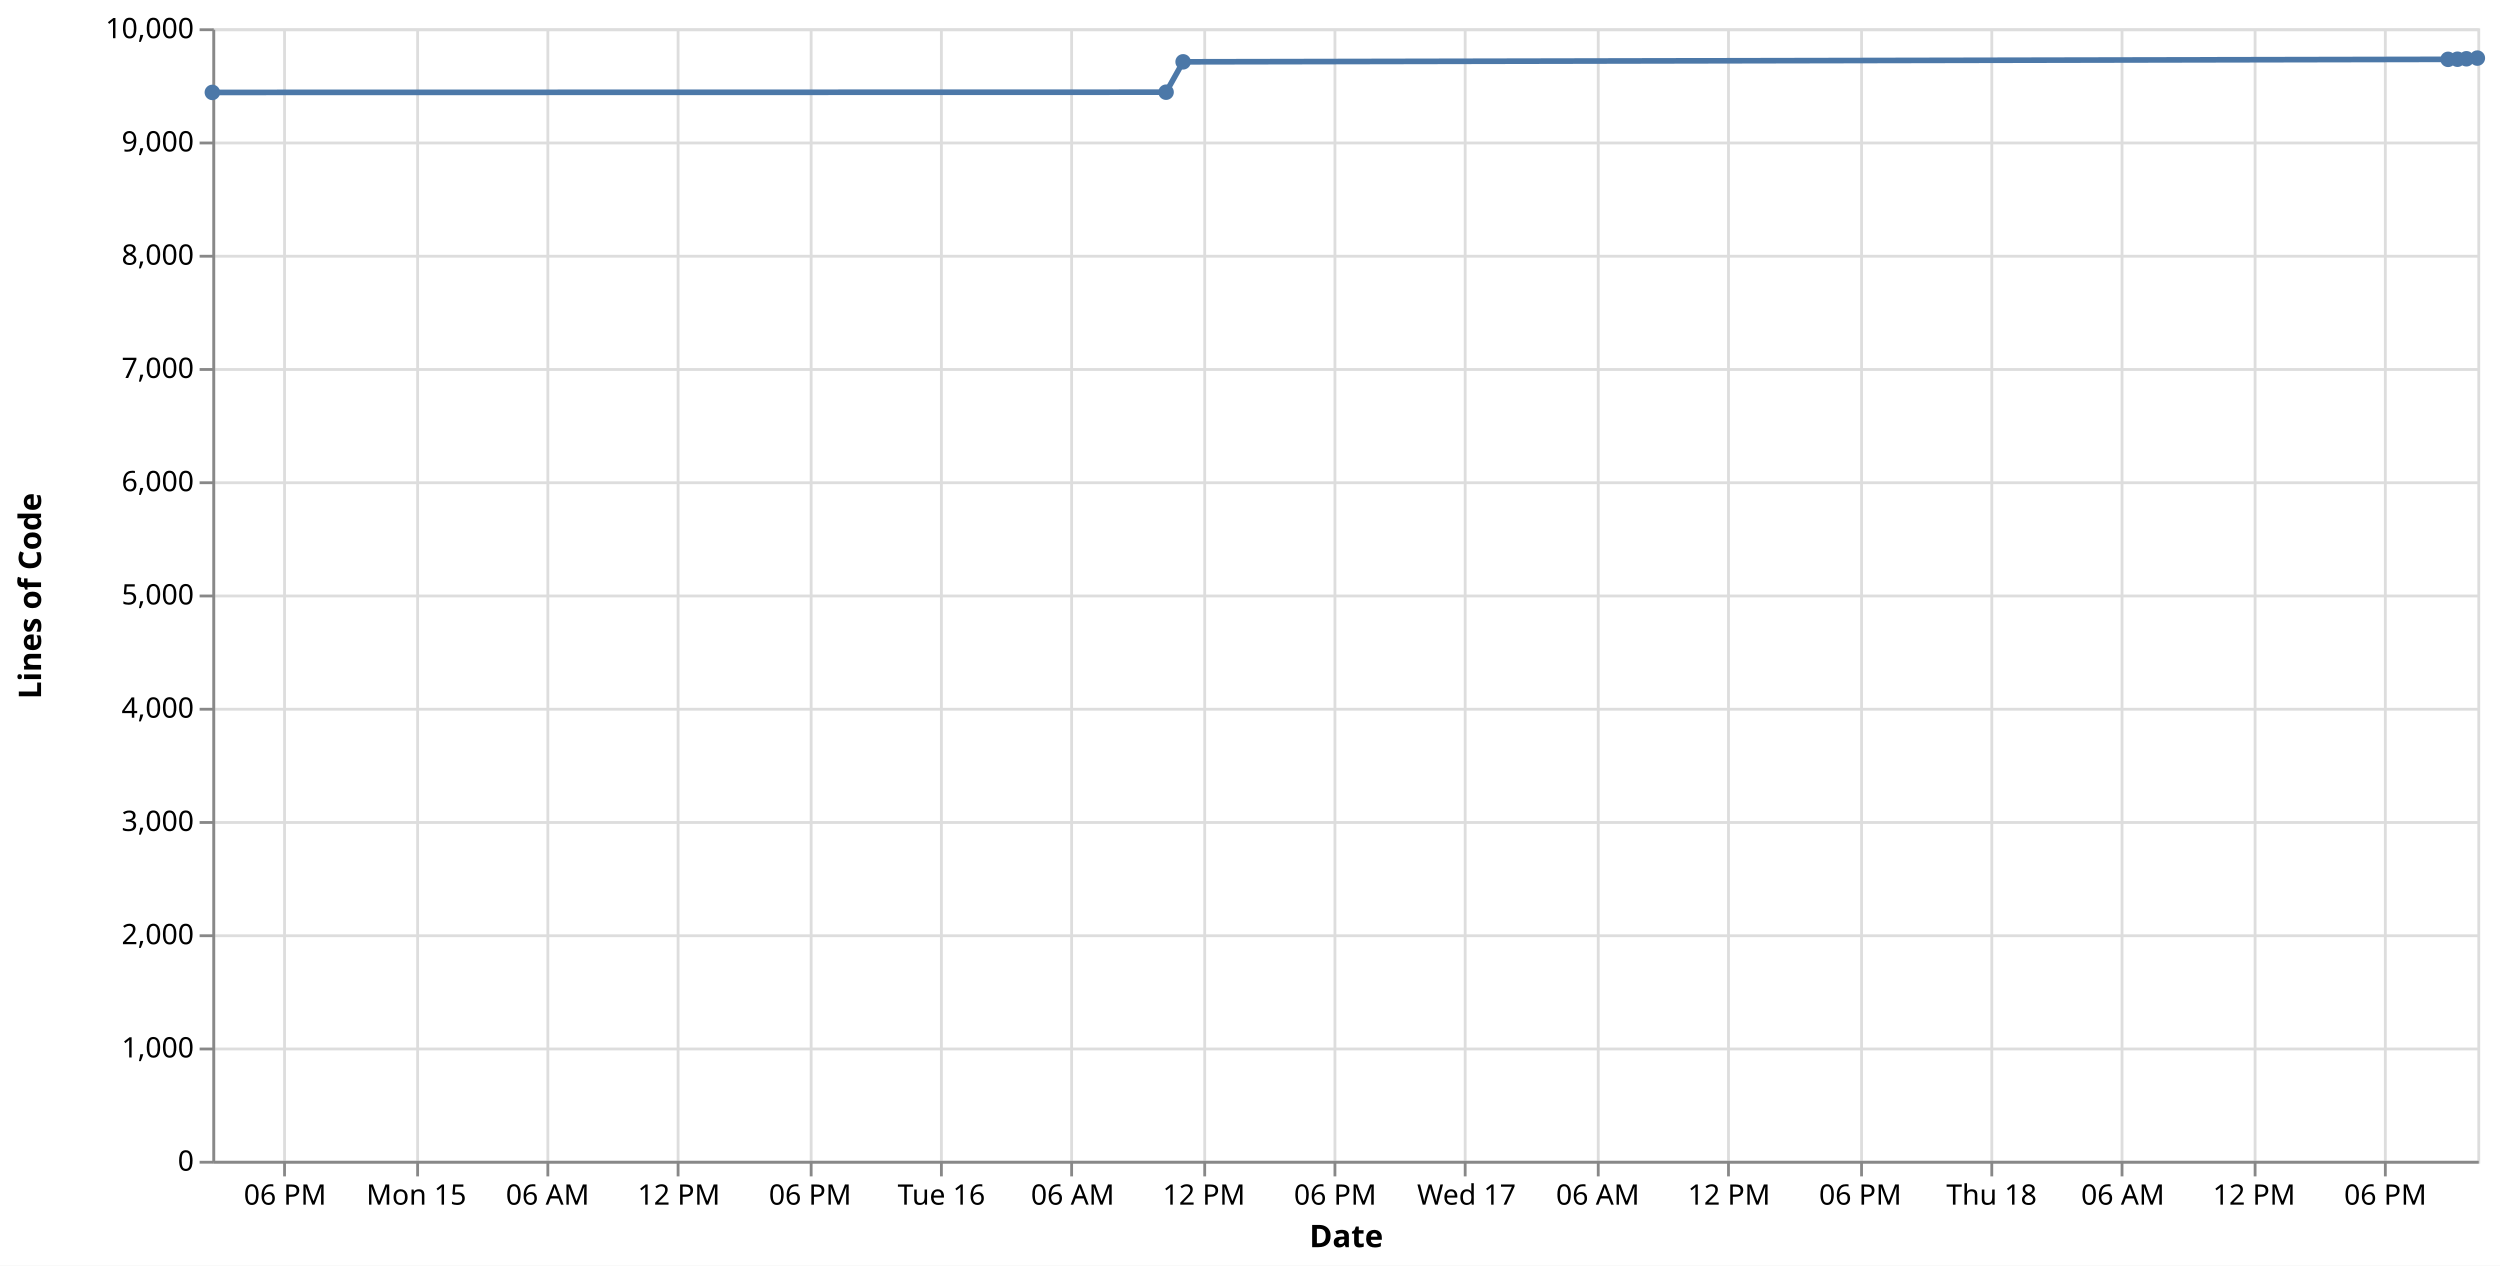
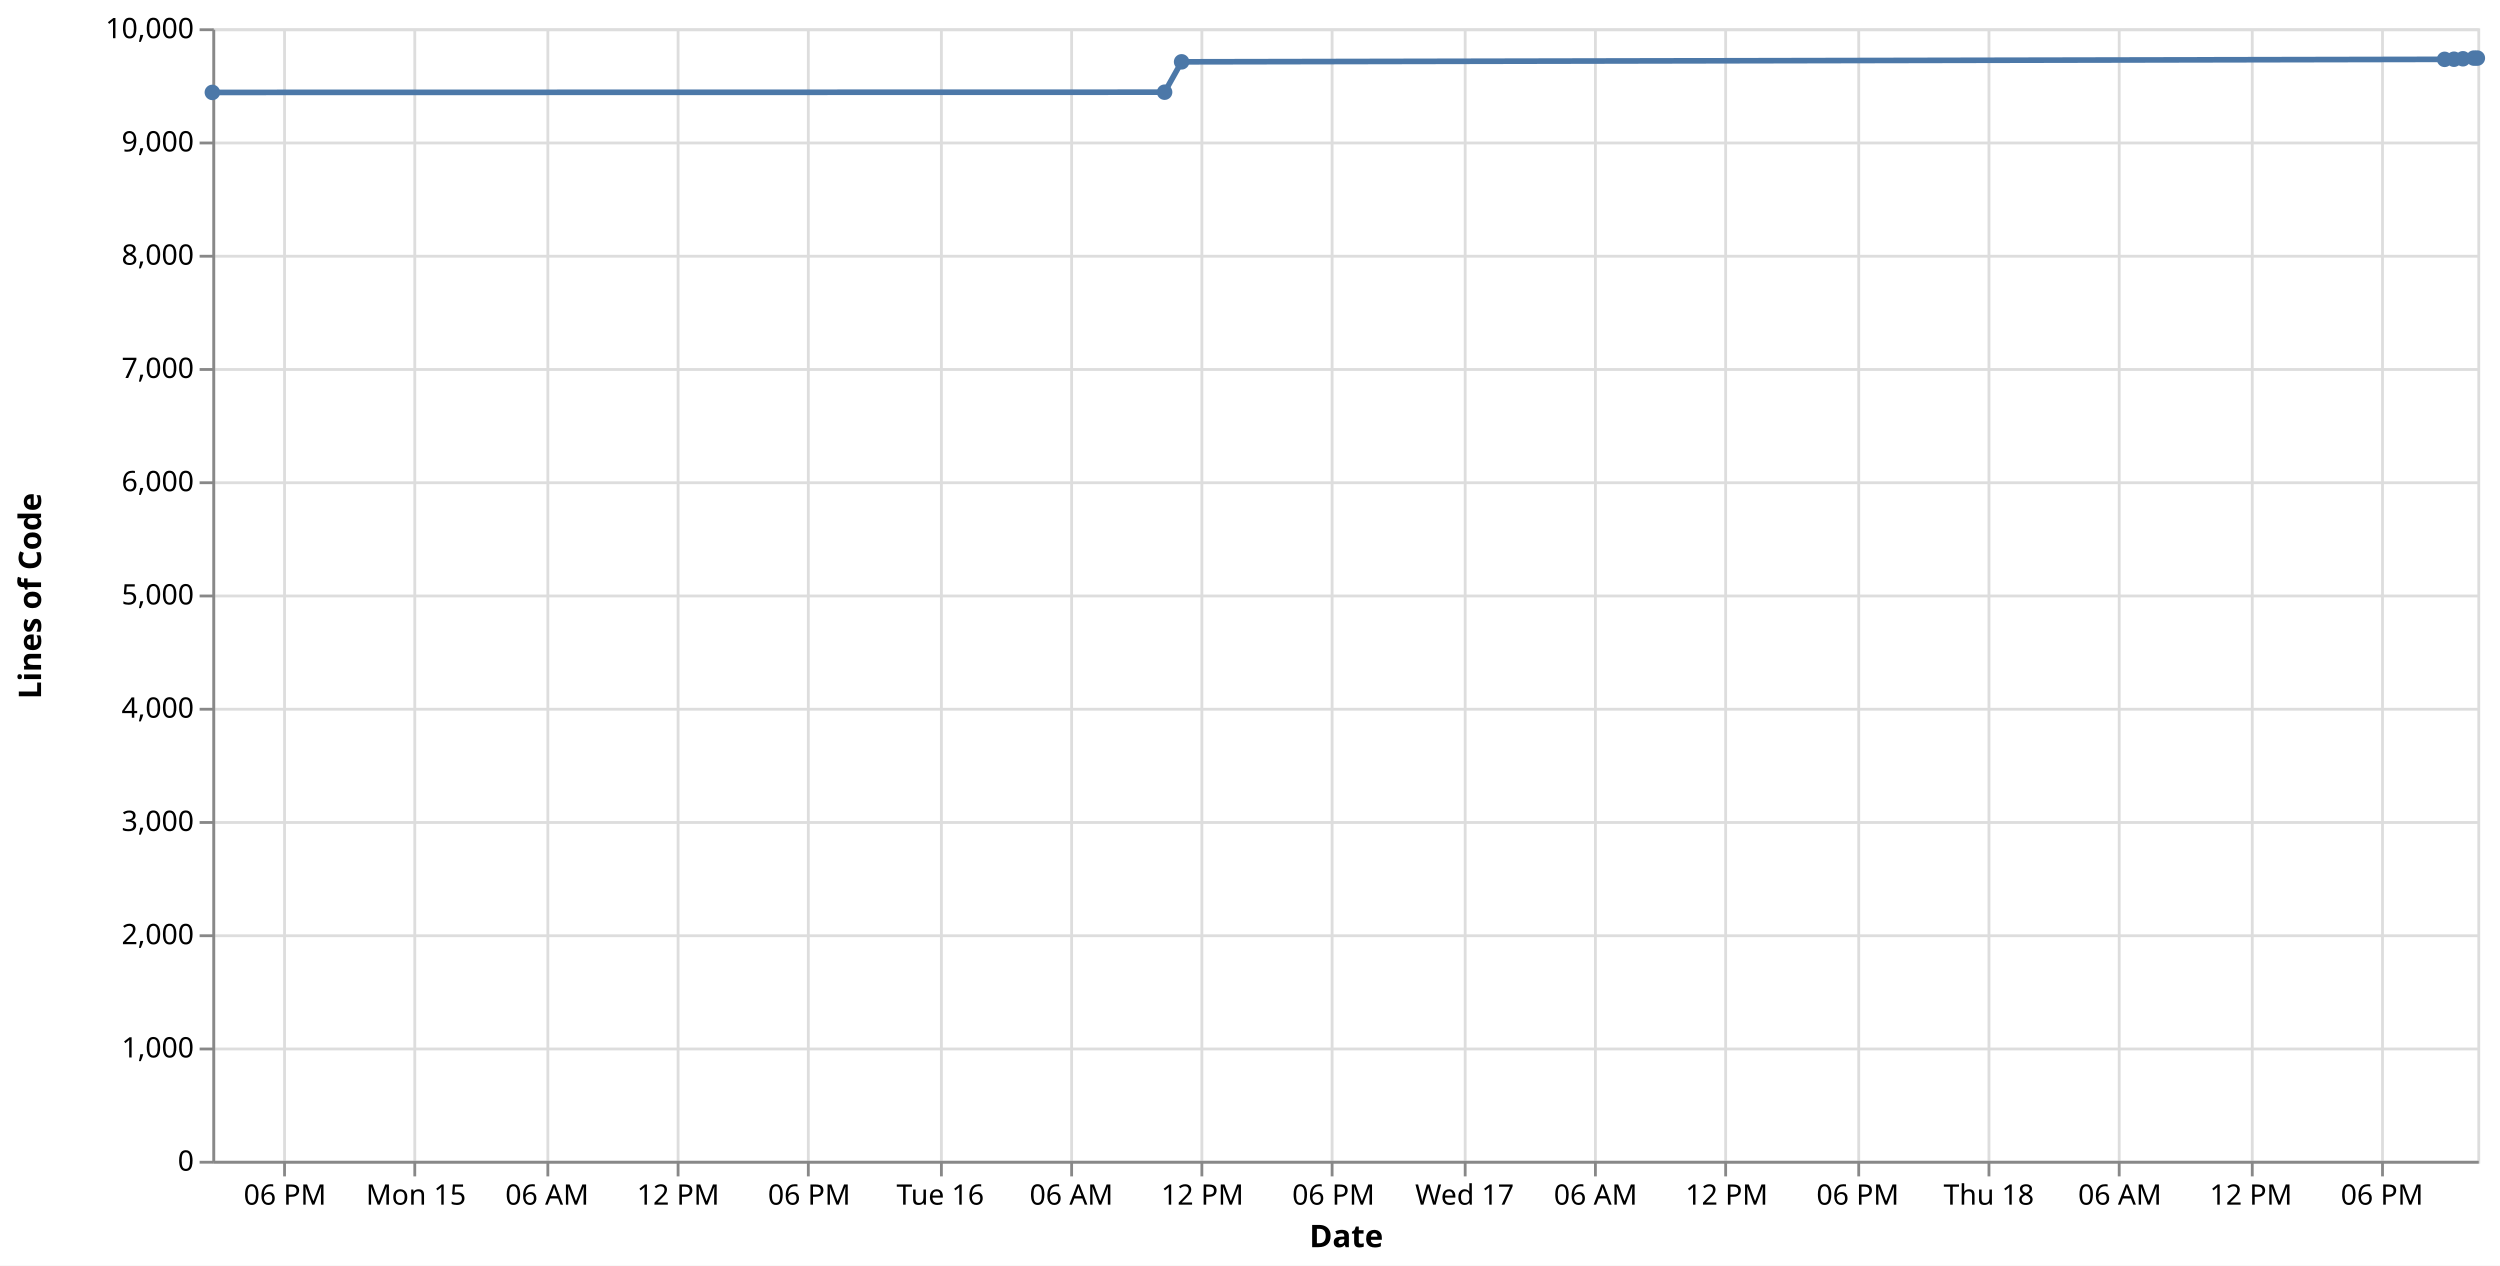
<svg xmlns="http://www.w3.org/2000/svg" version="1.1" class="marks" width="883" height="447" viewBox="0 0 883 447">
  <rect width="883" height="447" fill="white" />
  <g fill="none" stroke-miterlimit="10" transform="translate(75,10)">
    <g class="mark-group role-frame root" role="graphics-object" aria-roledescription="group mark container">
      <g transform="translate(0,0)">
        <path class="background" aria-hidden="true" d="M0.5,0.5h800v400h-800Z" stroke="#ddd" />
        <g>
          <g class="mark-group role-axis" aria-hidden="true">
            <g transform="translate(0.5,400.5)">
              <path class="background" aria-hidden="true" d="M0,0h0v0h0Z" pointer-events="none" />
              <g>
                <g class="mark-rule role-axis-grid" pointer-events="none">
                  <line transform="translate(25,-400)" x2="0" y2="400" stroke="#ddd" stroke-width="1" opacity="1" />
-                   <line transform="translate(72,-400)" x2="0" y2="400" stroke="#ddd" stroke-width="1" opacity="1" />
+                   <line transform="translate(71,-400)" x2="0" y2="400" stroke="#ddd" stroke-width="1" opacity="1" />
                  <line transform="translate(118,-400)" x2="0" y2="400" stroke="#ddd" stroke-width="1" opacity="1" />
                  <line transform="translate(164,-400)" x2="0" y2="400" stroke="#ddd" stroke-width="1" opacity="1" />
-                   <line transform="translate(211,-400)" x2="0" y2="400" stroke="#ddd" stroke-width="1" opacity="1" />
+                   <line transform="translate(210,-400)" x2="0" y2="400" stroke="#ddd" stroke-width="1" opacity="1" />
                  <line transform="translate(257,-400)" x2="0" y2="400" stroke="#ddd" stroke-width="1" opacity="1" />
                  <line transform="translate(303,-400)" x2="0" y2="400" stroke="#ddd" stroke-width="1" opacity="1" />
-                   <line transform="translate(350,-400)" x2="0" y2="400" stroke="#ddd" stroke-width="1" opacity="1" />
-                   <line transform="translate(396,-400)" x2="0" y2="400" stroke="#ddd" stroke-width="1" opacity="1" />
+                   <line transform="translate(349,-400)" x2="0" y2="400" stroke="#ddd" stroke-width="1" opacity="1" />
+                   <line transform="translate(395,-400)" x2="0" y2="400" stroke="#ddd" stroke-width="1" opacity="1" />
                  <line transform="translate(442,-400)" x2="0" y2="400" stroke="#ddd" stroke-width="1" opacity="1" />
-                   <line transform="translate(489,-400)" x2="0" y2="400" stroke="#ddd" stroke-width="1" opacity="1" />
-                   <line transform="translate(535,-400)" x2="0" y2="400" stroke="#ddd" stroke-width="1" opacity="1" />
-                   <line transform="translate(582,-400)" x2="0" y2="400" stroke="#ddd" stroke-width="1" opacity="1" />
-                   <line transform="translate(628,-400)" x2="0" y2="400" stroke="#ddd" stroke-width="1" opacity="1" />
-                   <line transform="translate(674,-400)" x2="0" y2="400" stroke="#ddd" stroke-width="1" opacity="1" />
-                   <line transform="translate(721,-400)" x2="0" y2="400" stroke="#ddd" stroke-width="1" opacity="1" />
-                   <line transform="translate(767,-400)" x2="0" y2="400" stroke="#ddd" stroke-width="1" opacity="1" />
+                   <line transform="translate(488,-400)" x2="0" y2="400" stroke="#ddd" stroke-width="1" opacity="1" />
+                   <line transform="translate(534,-400)" x2="0" y2="400" stroke="#ddd" stroke-width="1" opacity="1" />
+                   <line transform="translate(581,-400)" x2="0" y2="400" stroke="#ddd" stroke-width="1" opacity="1" />
+                   <line transform="translate(627,-400)" x2="0" y2="400" stroke="#ddd" stroke-width="1" opacity="1" />
+                   <line transform="translate(673,-400)" x2="0" y2="400" stroke="#ddd" stroke-width="1" opacity="1" />
+                   <line transform="translate(720,-400)" x2="0" y2="400" stroke="#ddd" stroke-width="1" opacity="1" />
+                   <line transform="translate(766,-400)" x2="0" y2="400" stroke="#ddd" stroke-width="1" opacity="1" />
                </g>
              </g>
              <path class="foreground" aria-hidden="true" d="" pointer-events="none" display="none" />
            </g>
          </g>
          <g class="mark-group role-axis" aria-hidden="true">
            <g transform="translate(0.5,0.5)">
              <path class="background" aria-hidden="true" d="M0,0h0v0h0Z" pointer-events="none" />
              <g>
                <g class="mark-rule role-axis-grid" pointer-events="none">
                  <line transform="translate(0,400)" x2="800" y2="0" stroke="#ddd" stroke-width="1" opacity="1" />
                  <line transform="translate(0,360)" x2="800" y2="0" stroke="#ddd" stroke-width="1" opacity="1" />
                  <line transform="translate(0,320)" x2="800" y2="0" stroke="#ddd" stroke-width="1" opacity="1" />
                  <line transform="translate(0,280)" x2="800" y2="0" stroke="#ddd" stroke-width="1" opacity="1" />
                  <line transform="translate(0,240)" x2="800" y2="0" stroke="#ddd" stroke-width="1" opacity="1" />
                  <line transform="translate(0,200)" x2="800" y2="0" stroke="#ddd" stroke-width="1" opacity="1" />
                  <line transform="translate(0,160)" x2="800" y2="0" stroke="#ddd" stroke-width="1" opacity="1" />
                  <line transform="translate(0,120)" x2="800" y2="0" stroke="#ddd" stroke-width="1" opacity="1" />
                  <line transform="translate(0,80)" x2="800" y2="0" stroke="#ddd" stroke-width="1" opacity="1" />
                  <line transform="translate(0,40)" x2="800" y2="0" stroke="#ddd" stroke-width="1" opacity="1" />
                  <line transform="translate(0,0)" x2="800" y2="0" stroke="#ddd" stroke-width="1" opacity="1" />
                </g>
              </g>
              <path class="foreground" aria-hidden="true" d="" pointer-events="none" display="none" />
            </g>
          </g>
-           <g class="mark-group role-axis" role="graphics-symbol" aria-roledescription="axis" aria-label="X-axis titled 'Date' for a time scale with values from Sunday, 14 December 2025, 2:44:26 PM to Thursday, 18 December 2025, 10:16:05 PM">
+           <g class="mark-group role-axis" role="graphics-symbol" aria-roledescription="axis" aria-label="X-axis titled 'Date' for a time scale with values from Sunday, 14 December 2025, 2:44:26 PM to Thursday, 18 December 2025, 10:25:44 PM">
            <g transform="translate(0.5,400.5)">
              <path class="background" aria-hidden="true" d="M0,0h0v0h0Z" pointer-events="none" />
              <g>
                <g class="mark-rule role-axis-tick" pointer-events="none">
                  <line transform="translate(25,0)" x2="0" y2="5" stroke="#888" stroke-width="1" opacity="1" />
-                   <line transform="translate(72,0)" x2="0" y2="5" stroke="#888" stroke-width="1" opacity="1" />
+                   <line transform="translate(71,0)" x2="0" y2="5" stroke="#888" stroke-width="1" opacity="1" />
                  <line transform="translate(118,0)" x2="0" y2="5" stroke="#888" stroke-width="1" opacity="1" />
                  <line transform="translate(164,0)" x2="0" y2="5" stroke="#888" stroke-width="1" opacity="1" />
-                   <line transform="translate(211,0)" x2="0" y2="5" stroke="#888" stroke-width="1" opacity="1" />
+                   <line transform="translate(210,0)" x2="0" y2="5" stroke="#888" stroke-width="1" opacity="1" />
                  <line transform="translate(257,0)" x2="0" y2="5" stroke="#888" stroke-width="1" opacity="1" />
                  <line transform="translate(303,0)" x2="0" y2="5" stroke="#888" stroke-width="1" opacity="1" />
-                   <line transform="translate(350,0)" x2="0" y2="5" stroke="#888" stroke-width="1" opacity="1" />
-                   <line transform="translate(396,0)" x2="0" y2="5" stroke="#888" stroke-width="1" opacity="1" />
+                   <line transform="translate(349,0)" x2="0" y2="5" stroke="#888" stroke-width="1" opacity="1" />
+                   <line transform="translate(395,0)" x2="0" y2="5" stroke="#888" stroke-width="1" opacity="1" />
                  <line transform="translate(442,0)" x2="0" y2="5" stroke="#888" stroke-width="1" opacity="1" />
-                   <line transform="translate(489,0)" x2="0" y2="5" stroke="#888" stroke-width="1" opacity="1" />
-                   <line transform="translate(535,0)" x2="0" y2="5" stroke="#888" stroke-width="1" opacity="1" />
-                   <line transform="translate(582,0)" x2="0" y2="5" stroke="#888" stroke-width="1" opacity="1" />
-                   <line transform="translate(628,0)" x2="0" y2="5" stroke="#888" stroke-width="1" opacity="1" />
-                   <line transform="translate(674,0)" x2="0" y2="5" stroke="#888" stroke-width="1" opacity="1" />
-                   <line transform="translate(721,0)" x2="0" y2="5" stroke="#888" stroke-width="1" opacity="1" />
-                   <line transform="translate(767,0)" x2="0" y2="5" stroke="#888" stroke-width="1" opacity="1" />
+                   <line transform="translate(488,0)" x2="0" y2="5" stroke="#888" stroke-width="1" opacity="1" />
+                   <line transform="translate(534,0)" x2="0" y2="5" stroke="#888" stroke-width="1" opacity="1" />
+                   <line transform="translate(581,0)" x2="0" y2="5" stroke="#888" stroke-width="1" opacity="1" />
+                   <line transform="translate(627,0)" x2="0" y2="5" stroke="#888" stroke-width="1" opacity="1" />
+                   <line transform="translate(673,0)" x2="0" y2="5" stroke="#888" stroke-width="1" opacity="1" />
+                   <line transform="translate(720,0)" x2="0" y2="5" stroke="#888" stroke-width="1" opacity="1" />
+                   <line transform="translate(766,0)" x2="0" y2="5" stroke="#888" stroke-width="1" opacity="1" />
                </g>
                <g class="mark-text role-axis-label" pointer-events="none">
-                   <text text-anchor="middle" transform="translate(25.18708,15)" font-family="sans-serif" font-size="10px" fill="#000" opacity="1">06 PM</text>
-                   <text text-anchor="middle" transform="translate(71.55157,15)" font-family="sans-serif" font-size="10px" fill="#000" opacity="1">Mon 15</text>
-                   <text text-anchor="middle" transform="translate(117.9161,15)" font-family="sans-serif" font-size="10px" fill="#000" opacity="1">06 AM</text>
-                   <text text-anchor="middle" transform="translate(164.2806,15)" font-family="sans-serif" font-size="10px" fill="#000" opacity="1">12 PM</text>
-                   <text text-anchor="middle" transform="translate(210.6451,15)" font-family="sans-serif" font-size="10px" fill="#000" opacity="1">06 PM</text>
-                   <text text-anchor="middle" transform="translate(257.0095,15)" font-family="sans-serif" font-size="10px" fill="#000" opacity="1">Tue 16</text>
-                   <text text-anchor="middle" transform="translate(303.374,15)" font-family="sans-serif" font-size="10px" fill="#000" opacity="1">06 AM</text>
-                   <text text-anchor="middle" transform="translate(349.7385,15)" font-family="sans-serif" font-size="10px" fill="#000" opacity="1">12 PM</text>
-                   <text text-anchor="middle" transform="translate(396.103,15)" font-family="sans-serif" font-size="10px" fill="#000" opacity="1">06 PM</text>
-                   <text text-anchor="middle" transform="translate(442.4675,15)" font-family="sans-serif" font-size="10px" fill="#000" opacity="1">Wed 17</text>
-                   <text text-anchor="middle" transform="translate(488.832,15)" font-family="sans-serif" font-size="10px" fill="#000" opacity="1">06 AM</text>
-                   <text text-anchor="middle" transform="translate(535.1965,15)" font-family="sans-serif" font-size="10px" fill="#000" opacity="1">12 PM</text>
-                   <text text-anchor="middle" transform="translate(581.561,15)" font-family="sans-serif" font-size="10px" fill="#000" opacity="1">06 PM</text>
-                   <text text-anchor="middle" transform="translate(627.9255,15)" font-family="sans-serif" font-size="10px" fill="#000" opacity="1">Thu 18</text>
-                   <text text-anchor="middle" transform="translate(674.29,15)" font-family="sans-serif" font-size="10px" fill="#000" opacity="1">06 AM</text>
-                   <text text-anchor="middle" transform="translate(720.6545,15)" font-family="sans-serif" font-size="10px" fill="#000" opacity="1">12 PM</text>
-                   <text text-anchor="middle" transform="translate(767.019,15)" font-family="sans-serif" font-size="10px" fill="#000" opacity="1">06 PM</text>
+                   <text text-anchor="middle" transform="translate(25.14801,15)" font-family="sans-serif" font-size="10px" fill="#000" opacity="1">06 PM</text>
+                   <text text-anchor="middle" transform="translate(71.44059,15)" font-family="sans-serif" font-size="10px" fill="#000" opacity="1">Mon 15</text>
+                   <text text-anchor="middle" transform="translate(117.7332,15)" font-family="sans-serif" font-size="10px" fill="#000" opacity="1">06 AM</text>
+                   <text text-anchor="middle" transform="translate(164.0257,15)" font-family="sans-serif" font-size="10px" fill="#000" opacity="1">12 PM</text>
+                   <text text-anchor="middle" transform="translate(210.3183,15)" font-family="sans-serif" font-size="10px" fill="#000" opacity="1">06 PM</text>
+                   <text text-anchor="middle" transform="translate(256.6109,15)" font-family="sans-serif" font-size="10px" fill="#000" opacity="1">Tue 16</text>
+                   <text text-anchor="middle" transform="translate(302.9035,15)" font-family="sans-serif" font-size="10px" fill="#000" opacity="1">06 AM</text>
+                   <text text-anchor="middle" transform="translate(349.196,15)" font-family="sans-serif" font-size="10px" fill="#000" opacity="1">12 PM</text>
+                   <text text-anchor="middle" transform="translate(395.4886,15)" font-family="sans-serif" font-size="10px" fill="#000" opacity="1">06 PM</text>
+                   <text text-anchor="middle" transform="translate(441.7812,15)" font-family="sans-serif" font-size="10px" fill="#000" opacity="1">Wed 17</text>
+                   <text text-anchor="middle" transform="translate(488.0738,15)" font-family="sans-serif" font-size="10px" fill="#000" opacity="1">06 AM</text>
+                   <text text-anchor="middle" transform="translate(534.3663,15)" font-family="sans-serif" font-size="10px" fill="#000" opacity="1">12 PM</text>
+                   <text text-anchor="middle" transform="translate(580.6589,15)" font-family="sans-serif" font-size="10px" fill="#000" opacity="1">06 PM</text>
+                   <text text-anchor="middle" transform="translate(626.9515,15)" font-family="sans-serif" font-size="10px" fill="#000" opacity="1">Thu 18</text>
+                   <text text-anchor="middle" transform="translate(673.2441,15)" font-family="sans-serif" font-size="10px" fill="#000" opacity="1">06 AM</text>
+                   <text text-anchor="middle" transform="translate(719.5366,15)" font-family="sans-serif" font-size="10px" fill="#000" opacity="1">12 PM</text>
+                   <text text-anchor="middle" transform="translate(765.8292,15)" font-family="sans-serif" font-size="10px" fill="#000" opacity="1">06 PM</text>
                </g>
                <g class="mark-rule role-axis-domain" pointer-events="none">
                  <line transform="translate(0,0)" x2="800" y2="0" stroke="#888" stroke-width="1" opacity="1" />
                </g>
                <g class="mark-text role-axis-title" pointer-events="none">
                  <text text-anchor="middle" transform="translate(400,30)" font-family="sans-serif" font-size="11px" font-weight="bold" fill="#000" opacity="1">Date</text>
                </g>
              </g>
              <path class="foreground" aria-hidden="true" d="" pointer-events="none" display="none" />
            </g>
          </g>
          <g class="mark-group role-axis" role="graphics-symbol" aria-roledescription="axis" aria-label="Y-axis titled 'Lines of Code' for a linear scale with values from 0 to 10,000">
            <g transform="translate(0.5,0.5)">
              <path class="background" aria-hidden="true" d="M0,0h0v0h0Z" pointer-events="none" />
              <g>
                <g class="mark-rule role-axis-tick" pointer-events="none">
                  <line transform="translate(0,400)" x2="-5" y2="0" stroke="#888" stroke-width="1" opacity="1" />
                  <line transform="translate(0,360)" x2="-5" y2="0" stroke="#888" stroke-width="1" opacity="1" />
                  <line transform="translate(0,320)" x2="-5" y2="0" stroke="#888" stroke-width="1" opacity="1" />
                  <line transform="translate(0,280)" x2="-5" y2="0" stroke="#888" stroke-width="1" opacity="1" />
                  <line transform="translate(0,240)" x2="-5" y2="0" stroke="#888" stroke-width="1" opacity="1" />
                  <line transform="translate(0,200)" x2="-5" y2="0" stroke="#888" stroke-width="1" opacity="1" />
                  <line transform="translate(0,160)" x2="-5" y2="0" stroke="#888" stroke-width="1" opacity="1" />
                  <line transform="translate(0,120)" x2="-5" y2="0" stroke="#888" stroke-width="1" opacity="1" />
                  <line transform="translate(0,80)" x2="-5" y2="0" stroke="#888" stroke-width="1" opacity="1" />
                  <line transform="translate(0,40)" x2="-5" y2="0" stroke="#888" stroke-width="1" opacity="1" />
                  <line transform="translate(0,0)" x2="-5" y2="0" stroke="#888" stroke-width="1" opacity="1" />
                </g>
                <g class="mark-text role-axis-label" pointer-events="none">
                  <text text-anchor="end" transform="translate(-7,403)" font-family="sans-serif" font-size="10px" fill="#000" opacity="1">0</text>
                  <text text-anchor="end" transform="translate(-7,363)" font-family="sans-serif" font-size="10px" fill="#000" opacity="1">1,000</text>
                  <text text-anchor="end" transform="translate(-7,323)" font-family="sans-serif" font-size="10px" fill="#000" opacity="1">2,000</text>
                  <text text-anchor="end" transform="translate(-7,283)" font-family="sans-serif" font-size="10px" fill="#000" opacity="1">3,000</text>
                  <text text-anchor="end" transform="translate(-7,243)" font-family="sans-serif" font-size="10px" fill="#000" opacity="1">4,000</text>
                  <text text-anchor="end" transform="translate(-7,203)" font-family="sans-serif" font-size="10px" fill="#000" opacity="1">5,000</text>
                  <text text-anchor="end" transform="translate(-7,163)" font-family="sans-serif" font-size="10px" fill="#000" opacity="1">6,000</text>
                  <text text-anchor="end" transform="translate(-7,123)" font-family="sans-serif" font-size="10px" fill="#000" opacity="1">7,000</text>
                  <text text-anchor="end" transform="translate(-7,83)" font-family="sans-serif" font-size="10px" fill="#000" opacity="1">8,000</text>
                  <text text-anchor="end" transform="translate(-7,43)" font-family="sans-serif" font-size="10px" fill="#000" opacity="1">9,000</text>
                  <text text-anchor="end" transform="translate(-7,3)" font-family="sans-serif" font-size="10px" fill="#000" opacity="1">10,000</text>
                </g>
                <g class="mark-rule role-axis-domain" pointer-events="none">
                  <line transform="translate(0,400)" x2="0" y2="-400" stroke="#888" stroke-width="1" opacity="1" />
                </g>
                <g class="mark-text role-axis-title" pointer-events="none">
                  <text text-anchor="middle" transform="translate(-59,200) rotate(-90) translate(0,-2)" font-family="sans-serif" font-size="11px" font-weight="bold" fill="#000" opacity="1">Lines of Code</text>
                </g>
              </g>
              <path class="foreground" aria-hidden="true" d="" pointer-events="none" display="none" />
            </g>
          </g>
          <g class="mark-line role-mark layer_0_marks" role="graphics-object" aria-roledescription="line mark container">
-             <path aria-label="Date: Dec 14, 2025; Lines of Code: 9434; Version: v4.0.89; LinesOfCode: 9434; Timestamp: Dec 14, 2025" role="graphics-symbol" aria-roledescription="line mark" d="M0,22.64L336.862,22.56L342.874,11.84L789.665,10.96L792.981,10.92L796.145,10.76L800,10.52" stroke="#4c78a8" stroke-width="2" />
+             <path aria-label="Date: Dec 14, 2025; Lines of Code: 9434; Version: v4.0.89; LinesOfCode: 9434; Timestamp: Dec 14, 2025" role="graphics-symbol" aria-roledescription="line mark" d="M0,22.64L336.339,22.56L342.342,11.84L788.44,10.96L791.751,10.92L794.91,10.76L798.759,10.52L800,10.52" stroke="#4c78a8" stroke-width="2" />
          </g>
          <g class="mark-symbol role-mark layer_1_marks" role="graphics-object" aria-roledescription="symbol mark container">
            <path aria-label="Date: Dec 14, 2025; Lines of Code: 9434; Version: v4.0.89; LinesOfCode: 9434; Timestamp: Dec 14, 2025" role="graphics-symbol" aria-roledescription="point" transform="translate(0,22.64)" d="M2.739,0A2.739,2.739,0,1,1,-2.739,0A2.739,2.739,0,1,1,2.739,0" fill="#4c78a8" stroke-width="2" opacity="1" />
-             <path aria-label="Date: Dec 16, 2025; Lines of Code: 9436; Version: v4.0.90; LinesOfCode: 9436; Timestamp: Dec 16, 2025" role="graphics-symbol" aria-roledescription="point" transform="translate(336.8616,22.56)" d="M2.739,0A2.739,2.739,0,1,1,-2.739,0A2.739,2.739,0,1,1,2.739,0" fill="#4c78a8" stroke-width="2" opacity="1" />
-             <path aria-label="Date: Dec 16, 2025; Lines of Code: 9704; Version: v4.0.91; LinesOfCode: 9704; Timestamp: Dec 16, 2025" role="graphics-symbol" aria-roledescription="point" transform="translate(342.874,11.84)" d="M2.739,0A2.739,2.739,0,1,1,-2.739,0A2.739,2.739,0,1,1,2.739,0" fill="#4c78a8" stroke-width="2" opacity="1" />
-             <path aria-label="Date: Dec 18, 2025; Lines of Code: 9726; Version: v4.0.92; LinesOfCode: 9726; Timestamp: Dec 18, 2025" role="graphics-symbol" aria-roledescription="point" transform="translate(789.6646,10.96)" d="M2.739,0A2.739,2.739,0,1,1,-2.739,0A2.739,2.739,0,1,1,2.739,0" fill="#4c78a8" stroke-width="2" opacity="1" />
-             <path aria-label="Date: Dec 18, 2025; Lines of Code: 9727; Version: v4.0.93; LinesOfCode: 9727; Timestamp: Dec 18, 2025" role="graphics-symbol" aria-roledescription="point" transform="translate(792.9809,10.92)" d="M2.739,0A2.739,2.739,0,1,1,-2.739,0A2.739,2.739,0,1,1,2.739,0" fill="#4c78a8" stroke-width="2" opacity="1" />
-             <path aria-label="Date: Dec 18, 2025; Lines of Code: 9731; Version: v4.0.94; LinesOfCode: 9731; Timestamp: Dec 18, 2025" role="graphics-symbol" aria-roledescription="point" transform="translate(796.1449,10.76)" d="M2.739,0A2.739,2.739,0,1,1,-2.739,0A2.739,2.739,0,1,1,2.739,0" fill="#4c78a8" stroke-width="2" opacity="1" />
-             <path aria-label="Date: Dec 18, 2025; Lines of Code: 9737; Version: v4.0.95; LinesOfCode: 9737; Timestamp: Dec 18, 2025" role="graphics-symbol" aria-roledescription="point" transform="translate(800,10.52)" d="M2.739,0A2.739,2.739,0,1,1,-2.739,0A2.739,2.739,0,1,1,2.739,0" fill="#4c78a8" stroke-width="2" opacity="1" />
+             <path aria-label="Date: Dec 16, 2025; Lines of Code: 9436; Version: v4.0.90; LinesOfCode: 9436; Timestamp: Dec 16, 2025" role="graphics-symbol" aria-roledescription="point" transform="translate(336.3391,22.56)" d="M2.739,0A2.739,2.739,0,1,1,-2.739,0A2.739,2.739,0,1,1,2.739,0" fill="#4c78a8" stroke-width="2" opacity="1" />
+             <path aria-label="Date: Dec 16, 2025; Lines of Code: 9704; Version: v4.0.91; LinesOfCode: 9704; Timestamp: Dec 16, 2025" role="graphics-symbol" aria-roledescription="point" transform="translate(342.3422,11.84)" d="M2.739,0A2.739,2.739,0,1,1,-2.739,0A2.739,2.739,0,1,1,2.739,0" fill="#4c78a8" stroke-width="2" opacity="1" />
+             <path aria-label="Date: Dec 18, 2025; Lines of Code: 9726; Version: v4.0.92; LinesOfCode: 9726; Timestamp: Dec 18, 2025" role="graphics-symbol" aria-roledescription="point" transform="translate(788.4397,10.96)" d="M2.739,0A2.739,2.739,0,1,1,-2.739,0A2.739,2.739,0,1,1,2.739,0" fill="#4c78a8" stroke-width="2" opacity="1" />
+             <path aria-label="Date: Dec 18, 2025; Lines of Code: 9727; Version: v4.0.93; LinesOfCode: 9727; Timestamp: Dec 18, 2025" role="graphics-symbol" aria-roledescription="point" transform="translate(791.7509,10.92)" d="M2.739,0A2.739,2.739,0,1,1,-2.739,0A2.739,2.739,0,1,1,2.739,0" fill="#4c78a8" stroke-width="2" opacity="1" />
+             <path aria-label="Date: Dec 18, 2025; Lines of Code: 9731; Version: v4.0.94; LinesOfCode: 9731; Timestamp: Dec 18, 2025" role="graphics-symbol" aria-roledescription="point" transform="translate(794.91,10.76)" d="M2.739,0A2.739,2.739,0,1,1,-2.739,0A2.739,2.739,0,1,1,2.739,0" fill="#4c78a8" stroke-width="2" opacity="1" />
+             <path aria-label="Date: Dec 18, 2025; Lines of Code: 9737; Version: v4.0.95; LinesOfCode: 9737; Timestamp: Dec 18, 2025" role="graphics-symbol" aria-roledescription="point" transform="translate(798.7591,10.52)" d="M2.739,0A2.739,2.739,0,1,1,-2.739,0A2.739,2.739,0,1,1,2.739,0" fill="#4c78a8" stroke-width="2" opacity="1" />
+             <path aria-label="Date: Dec 18, 2025; Lines of Code: 9737; Version: v4.0.96; LinesOfCode: 9737; Timestamp: Dec 18, 2025" role="graphics-symbol" aria-roledescription="point" transform="translate(800,10.52)" d="M2.739,0A2.739,2.739,0,1,1,-2.739,0A2.739,2.739,0,1,1,2.739,0" fill="#4c78a8" stroke-width="2" opacity="1" />
          </g>
        </g>
        <path class="foreground" aria-hidden="true" d="" display="none" />
      </g>
    </g>
  </g>
</svg>
